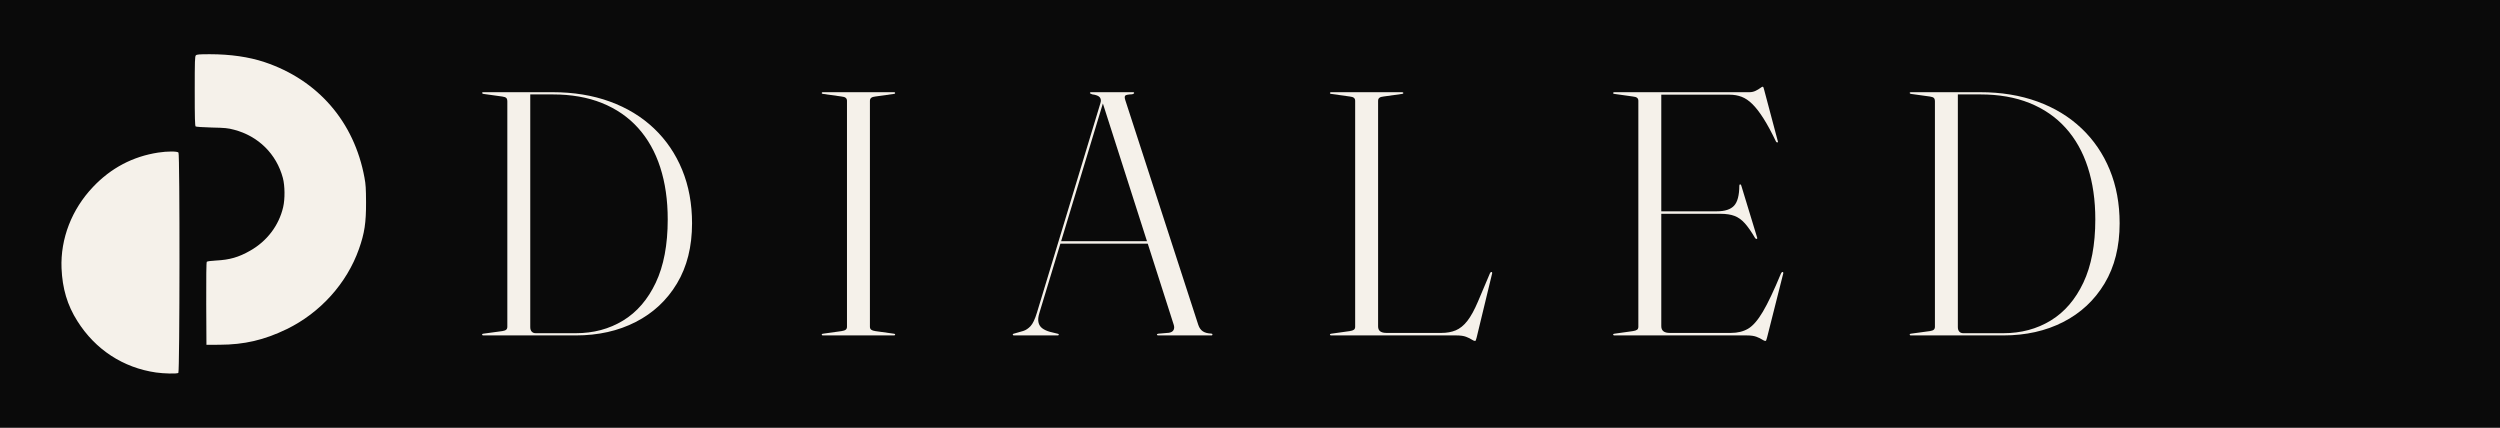
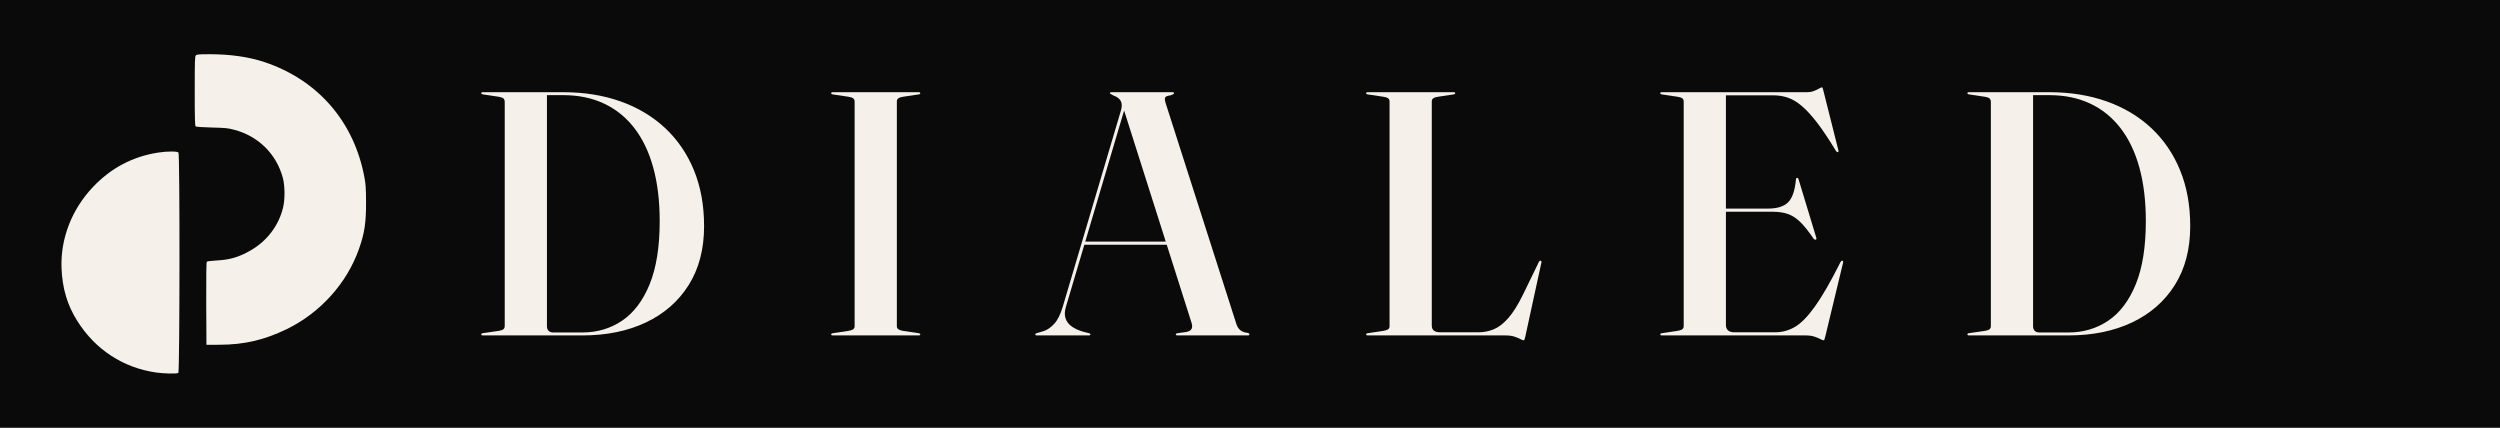
<svg xmlns="http://www.w3.org/2000/svg" viewBox="-54.88 -54.88 7055.86 1207.36" role="img" aria-label="Dialed Partners lockup">
  <rect x="-54.88" y="-54.88" width="7055.86" height="1207.36" fill="#0A0A0A" />
  <g fill="#F5F1EA" transform="translate(0 0) scale(2.00292) translate(0 548.0) scale(0.1 -0.1)">
    <path d="M2486 4974 c-14 -14 -16 -73 -16 -503 0 -379 3 -491 13 -499 6 -5 108 -12 227 -15 188 -4 228 -8 314 -31 342 -89 598 -342 688 -680 29 -109 31 -296 4 -411 -60 -258 -227 -479 -466 -614 -161 -92 -288 -128 -478 -138 -76 -4 -126 -11 -132 -18 -7 -8 -9 -214 -8 -591 l3 -579 185 1 c349 1 630 67 946 220 473 230 847 645 1018 1129 79 224 101 369 100 660 -1 189 -4 251 -22 345 -144 787 -655 1377 -1409 1629 -219 73 -482 111 -770 111 -152 0 -184 -3 -197 -16z M1955 3604 c-357 -55 -665 -217 -917 -483 -301 -316 -461 -729 -445 -1146 12 -287 81 -521 223 -745 253 -402 645 -658 1109 -725 111 -16 292 -20 314 -6 20 13 22 3081 2 3105 -17 20 -155 20 -286 0z" />
  </g>
  <g fill="#F5F1EA" transform="translate(1269.1 891.8) scale(1.0 -1.0)">
-     <path d="M36.678 2.354Q36.678 4.707 40.012 4.903L94.047 12.259Q101.697 13.435 104.786 16.279Q107.875 19.123 107.875 24.419V660.394Q107.875 667.258 104.933 670.152Q101.991 673.045 93.753 674.221L40.11 681.675Q36.678 682.557 36.678 684.224Q36.678 685.401 37.56 685.941Q38.443 686.48 40.11 686.48H235.17Q324.608 686.48 397.081 660.1Q469.554 633.719 521.432 584.587Q573.31 535.454 601.26 467.493Q629.209 399.531 629.209 316.369Q629.209 217.516 586.697 146.661Q544.184 75.807 470.142 37.903Q396.1 0.0 301.071 0.0H40.11Q38.345 0.0 37.511 0.785Q36.678 1.569 36.678 2.354ZM301.071 6.276Q375.995 6.276 434.542 41.924Q493.088 77.572 526.824 148.917Q560.559 220.262 560.559 327.353Q560.559 409.044 539.425 474.358Q518.292 539.671 476.809 585.665Q435.326 631.66 374.818 655.932Q314.31 680.204 235.954 680.204H172.603V23.34Q172.603 15.299 176.672 10.788Q180.742 6.276 187.901 6.276Z" />
-     <path d="M1131.223 24.517Q1131.223 18.826 1134.949 16.082Q1138.676 13.337 1146.718 12.161L1198.498 4.903Q1202.42 4.609 1202.42 2.531Q1202.42 1.446 1201.572 0.723Q1200.724 0.0 1198.89 0.0H998.828Q996.995 0.0 996.146 0.723Q995.298 1.446 995.298 2.531Q995.298 4.609 999.221 4.903L1051 12.161Q1059.14 13.337 1062.818 16.082Q1066.495 18.826 1066.495 24.517V661.963Q1066.495 667.654 1062.818 670.595Q1059.14 673.535 1051 674.319L999.221 681.576Q995.298 681.725 995.298 684.126Q995.298 685.205 996.146 685.843Q996.995 686.48 998.828 686.48H1198.89Q1200.724 686.48 1201.572 685.843Q1202.42 685.205 1202.42 684.126Q1202.42 681.725 1198.498 681.576L1146.718 674.319Q1138.676 673.535 1134.949 670.595Q1131.223 667.654 1131.223 661.963Z" />
-     <path d="M1666.479 265.962H1929.499L1930.675 258.901H1664.322ZM1664.224 2.354Q1664.224 1.667 1663.587 0.834Q1662.95 0.0 1661.675 0.0H1536.93Q1536.048 0.0 1535.214 0.834Q1534.381 1.667 1534.381 2.354Q1534.381 3.629 1535.361 4.217Q1536.342 4.805 1537.127 4.903L1564.193 12.651Q1574.981 16.083 1584.543 26.185Q1594.105 36.286 1602.539 63.941L1781.611 654.999Q1785.142 665.297 1780.189 671.769Q1775.237 678.242 1758.467 680.4Q1755.329 681.675 1753.76 682.508Q1752.191 683.342 1752.191 684.126Q1752.191 685.401 1753.073 685.941Q1753.956 686.48 1755.721 686.48H1874.19Q1875.563 686.48 1876.25 685.941Q1876.936 685.401 1876.936 684.126Q1876.936 683.342 1875.661 682.361Q1874.386 681.38 1871.444 680.596Q1854.478 680.007 1851.683 676.624Q1848.889 673.24 1852.223 663.335L2057.97 29.813Q2062.187 17.162 2071.063 11.425Q2079.938 5.688 2094.844 5.198Q2096.511 4.903 2097.247 4.266Q2097.982 3.629 2097.982 2.354Q2097.982 1.667 2097.296 0.834Q2096.609 0.0 2095.236 0.0H1944.013Q1943.032 0.0 1942.149 0.834Q1941.267 1.667 1941.267 2.354Q1941.267 3.629 1942.591 4.119Q1943.915 4.609 1945.189 4.903L1975.198 7.453Q1985.103 9.121 1988.34 15.544Q1991.576 21.968 1988.339 31.186L1786.122 662.747L1793.968 671.965L1609.502 63.353Q1604.598 47.564 1606.952 36.923Q1609.306 26.283 1617.789 20.055Q1626.272 13.828 1639.119 10.199L1660.694 4.903Q1662.557 4.707 1663.391 4.119Q1664.224 3.531 1664.224 2.354Z" />
-     <path d="M2632.75 681.576 2580.971 674.319Q2572.929 673.535 2569.202 670.691Q2565.476 667.847 2565.476 661.963V25.498Q2565.476 15.985 2571.458 11.523Q2577.44 7.061 2589.208 7.061H2743.959Q2767.201 7.061 2784.755 14.416Q2802.31 21.771 2817.265 40.846Q2832.221 59.92 2847.422 95.716L2881.06 175.152Q2882.139 176.917 2883.021 178.094Q2883.904 179.271 2885.375 179.074Q2887.042 178.976 2887.385 177.211Q2887.728 175.446 2886.748 172.602L2843.401 -6.865Q2841.93 -12.357 2841.146 -13.926Q2840.361 -15.495 2839.283 -15.495Q2835.36 -15.495 2829.623 -11.621Q2823.886 -7.747 2813.785 -3.874Q2803.684 0.0 2786.326 0.0H2433.081Q2431.316 0.0 2430.433 0.834Q2429.551 1.667 2429.551 2.354Q2429.551 4.609 2433.473 4.903L2485.253 12.161Q2493.393 13.337 2497.071 15.985Q2500.748 18.633 2500.748 24.517V661.963Q2500.748 667.847 2497.071 670.691Q2493.393 673.535 2485.253 674.319L2433.473 681.576Q2429.551 681.871 2429.551 684.126Q2429.551 685.205 2430.433 685.843Q2431.316 686.48 2433.081 686.48H2633.143Q2634.908 686.48 2635.791 685.843Q2636.673 685.205 2636.673 684.126Q2636.673 681.871 2632.75 681.576Z" />
-     <path d="M3346.101 350.301H3521.643Q3555.378 350.301 3570.089 366.041Q3584.799 381.781 3584.996 422.676Q3585.192 424.638 3585.633 425.422Q3586.074 426.207 3586.761 426.207Q3589.605 426.991 3591.076 421.107L3635.011 276.946Q3635.992 274.788 3635.452 273.611Q3634.913 272.434 3633.834 272.238Q3633.148 272.14 3632.216 272.68Q3631.284 273.219 3629.911 274.2Q3613.926 301.463 3600.588 316.369Q3587.251 331.276 3571.462 337.258Q3555.673 343.24 3532.43 343.24H3346.101ZM3228.809 684.126Q3228.809 685.205 3229.692 685.843Q3230.575 686.48 3232.34 686.48H3613.436Q3622.948 686.48 3630.892 690.354Q3638.835 694.227 3643.984 698.101Q3649.133 701.975 3650.702 701.975Q3651.781 701.975 3652.565 700.945Q3653.35 699.915 3654.821 694.129L3693.46 548.791Q3694.441 546.731 3693.901 545.8Q3693.362 544.868 3692.283 544.672Q3691.597 544.574 3690.714 544.917Q3689.831 545.26 3688.556 547.025Q3669.531 586.645 3653.251 612.291Q3636.971 637.936 3621.967 652.793Q3606.962 667.651 3591.369 673.535Q3575.776 679.419 3557.731 679.419H3364.735V26.086Q3364.735 16.574 3370.717 11.817Q3376.699 7.061 3388.467 7.061H3561.262Q3589.407 7.061 3609.659 18.878Q3629.91 30.696 3651.289 66.687Q3672.669 102.679 3702.678 175.152Q3703.953 176.917 3704.836 178.094Q3705.718 179.271 3707.189 179.074Q3708.66 178.976 3709.004 177.211Q3709.347 175.446 3708.366 172.602L3663.058 -6.865Q3661.587 -12.258 3660.803 -13.877Q3660.018 -15.495 3658.939 -15.495Q3655.017 -15.495 3649.28 -11.621Q3643.543 -7.747 3633.442 -3.874Q3623.341 0.0 3605.982 0.0H3232.34Q3230.575 0.0 3229.692 0.834Q3228.809 1.667 3228.809 2.354Q3228.809 4.609 3232.732 4.903L3284.512 12.161Q3292.652 13.337 3296.329 15.985Q3300.007 18.633 3300.007 24.517V661.963Q3300.007 667.847 3296.329 670.691Q3292.652 673.535 3284.512 674.319L3232.732 681.576Q3228.809 681.871 3228.809 684.126Z" />
-     <path d="M4065.825 2.354Q4065.825 4.707 4069.159 4.903L4123.195 12.259Q4130.844 13.435 4133.933 16.279Q4137.022 19.123 4137.022 24.419V660.394Q4137.022 667.258 4134.08 670.152Q4131.138 673.045 4122.9 674.221L4069.257 681.675Q4065.825 682.557 4065.825 684.224Q4065.825 685.401 4066.707 685.941Q4067.59 686.48 4069.257 686.48H4264.317Q4353.755 686.48 4426.228 660.1Q4498.701 633.719 4550.579 584.587Q4602.457 535.454 4630.407 467.493Q4658.356 399.531 4658.356 316.369Q4658.356 217.516 4615.844 146.661Q4573.331 75.807 4499.289 37.903Q4425.247 0.0 4330.218 0.0H4069.257Q4067.492 0.0 4066.658 0.785Q4065.825 1.569 4065.825 2.354ZM4330.218 6.276Q4405.142 6.276 4463.689 41.924Q4522.235 77.572 4555.971 148.917Q4589.706 220.262 4589.706 327.353Q4589.706 409.044 4568.572 474.358Q4547.439 539.671 4505.956 585.665Q4464.473 631.66 4403.965 655.932Q4343.458 680.204 4265.101 680.204H4201.75V23.34Q4201.75 15.299 4205.82 10.788Q4209.889 6.276 4217.049 6.276Z" />
+     <path d="M34.324 2.942Q34.324 5.884 38.982 6.374L84.339 12.994Q93.165 14.465 96.843 17.53Q100.52 20.594 100.52 26.479V658.776Q100.52 665.64 96.843 668.828Q93.165 672.015 84.339 673.486L38.492 680.351Q34.324 681.086 34.324 683.783Q34.324 685.254 35.427 685.867Q36.531 686.48 38.492 686.48H265.03Q354.028 686.48 427.089 660.614Q500.15 634.749 552.984 585.469Q605.819 536.19 634.504 466.316Q663.189 396.442 663.189 308.426Q663.189 211.338 619.793 142.322Q576.398 73.306 499.046 36.653Q421.695 0.0 319.458 0.0H38.492Q36.285 0.0 35.305 0.858Q34.324 1.716 34.324 2.942ZM319.458 8.336Q382.467 8.336 431.747 41.557Q481.026 74.777 509.466 144.283Q537.906 213.789 537.906 322.646Q537.906 407.72 519.641 473.916Q501.376 540.113 466.071 585.592Q430.766 631.071 380.261 654.608Q329.756 678.144 265.521 678.144H219.674V25.988Q219.674 17.652 224.332 12.994Q228.99 8.336 237.326 8.336Z" />
+     <path d="M1207.224 25.988Q1207.224 20.297 1211.76 17.258Q1216.295 14.22 1225.367 12.749L1268.027 6.374Q1273.42 5.639 1273.42 3.119Q1273.42 1.74 1272.351 0.87Q1271.282 0.0 1269.007 0.0H1026.288Q1024.013 0.0 1022.944 0.87Q1021.874 1.74 1021.874 3.119Q1021.874 5.639 1027.268 6.374L1069.928 12.749Q1079.245 14.22 1083.658 17.258Q1088.071 20.297 1088.071 25.988V660.492Q1088.071 666.183 1083.658 669.344Q1079.245 672.505 1069.928 673.731L1027.268 680.106Q1021.874 680.695 1021.874 683.538Q1021.874 684.764 1022.944 685.622Q1024.013 686.48 1026.288 686.48H1269.007Q1271.282 686.48 1272.351 685.622Q1273.42 684.764 1273.42 683.538Q1273.42 680.695 1268.027 680.106L1225.367 673.731Q1216.295 672.505 1211.76 669.344Q1207.224 666.183 1207.224 660.492Z" />
+     <path d="M1734.097 264.785H1987.114L1988.585 255.959H1731.646ZM1753.466 2.942Q1753.466 1.961 1752.608 0.981Q1751.75 0.0 1750.034 0.0H1601.46Q1599.989 0.0 1599.008 0.981Q1598.027 1.961 1598.027 2.942Q1598.027 4.658 1599.376 5.394Q1600.724 6.129 1601.95 6.374L1622.544 12.504Q1637.01 17.407 1651.352 32.73Q1665.695 48.054 1675.747 81.887L1839.521 634.258Q1844.67 651.175 1839.276 661.472Q1833.882 671.77 1818.436 677.163Q1813.533 680.351 1811.081 681.331Q1808.63 682.312 1808.63 683.538Q1808.63 685.254 1809.733 685.867Q1810.836 686.48 1813.043 686.48H1985.643Q1987.605 686.48 1988.585 685.867Q1989.566 685.254 1989.566 683.538Q1989.566 682.312 1987.482 680.964Q1985.398 679.615 1980.25 677.654Q1967.255 676.183 1964.681 671.77Q1962.107 667.357 1966.03 655.098L2165.599 31.872Q2169.522 20.104 2177.367 14.22Q2185.213 8.336 2197.471 7.11Q2200.168 6.374 2201.272 5.516Q2202.375 4.658 2202.375 2.942Q2202.375 1.961 2201.394 0.981Q2200.414 0.0 2198.452 0.0H1998.392Q1996.676 0.0 1995.573 0.981Q1994.47 1.961 1994.47 2.942Q1994.47 4.658 1995.941 5.149Q1997.412 5.639 1999.863 6.374L2024.871 9.807Q2036.394 12.504 2039.336 19.001Q2042.278 25.498 2038.6 36.776L1846.386 641.859L1857.174 663.434L1684.328 80.416Q1678.689 61.538 1683.47 47.808Q1688.25 34.079 1700.999 25.13Q1713.748 16.181 1731.891 10.788L1749.053 6.374Q1751.505 5.884 1752.485 5.149Q1753.466 4.413 1753.466 2.942Z" />
+     <path d="M2777.792 680.106 2735.132 673.731Q2726.061 672.505 2721.525 669.441Q2716.99 666.376 2716.99 660.492V28.44Q2716.99 17.898 2723.119 13.362Q2729.248 8.826 2741.016 8.826H2848.402Q2871.938 8.826 2892.655 17.652Q2913.372 26.479 2933.476 49.525Q2953.58 72.571 2974.665 115.721L3019.041 206.925Q3020.267 209.131 3021.37 210.234Q3022.473 211.338 3023.944 210.847Q3025.906 210.602 3026.396 208.763Q3026.886 206.925 3025.906 203.492L2980.794 -3.923Q2979.323 -10.297 2978.465 -12.013Q2977.607 -13.73 2976.381 -13.73Q2973.194 -13.73 2966.942 -10.297Q2960.69 -6.865 2950.515 -3.432Q2940.341 0.0 2924.895 0.0H2536.053Q2533.847 0.0 2532.743 0.981Q2531.64 1.961 2531.64 2.942Q2531.64 5.639 2537.034 6.374L2579.694 12.749Q2589.01 14.22 2593.423 17.162Q2597.836 20.104 2597.836 25.988V660.492Q2597.836 666.376 2593.423 669.441Q2589.01 672.505 2579.694 673.731L2537.034 680.106Q2531.64 680.841 2531.64 683.538Q2531.64 684.764 2532.743 685.622Q2533.847 686.48 2536.053 686.48H2778.773Q2780.979 686.48 2782.083 685.622Q2783.186 684.764 2783.186 683.538Q2783.186 680.841 2777.792 680.106Z" />
+     <path d="M3524.094 357.95H3665.803Q3704.54 357.95 3722.56 375.603Q3740.58 393.255 3744.748 440.328Q3745.239 443.025 3745.974 443.883Q3746.71 444.741 3747.69 444.741Q3751.123 445.231 3752.594 439.347L3802.118 276.063Q3803.099 273.611 3802.486 272.14Q3801.873 270.669 3800.647 270.179Q3799.667 269.934 3798.441 270.179Q3797.215 270.424 3795.254 272.14Q3774.414 302.787 3757.62 319.458Q3740.826 336.13 3722.315 342.627Q3703.805 349.124 3678.062 349.124H3524.094ZM3361.791 683.538Q3361.791 684.764 3362.894 685.622Q3363.997 686.48 3366.204 686.48H3776.13Q3786.673 686.48 3795.499 689.912Q3804.325 693.345 3810.209 696.777Q3816.093 700.21 3817.809 700.21Q3819.035 700.21 3819.893 698.739Q3820.751 697.268 3822.222 690.893L3864.392 523.196Q3865.373 520.254 3864.76 519.028Q3864.147 517.802 3862.921 517.312Q3861.94 517.067 3860.837 517.557Q3859.734 518.047 3858.017 520.254Q3828.842 568.553 3805.428 599.199Q3782.014 629.845 3761.788 647.13Q3741.561 664.415 3722.07 671.034Q3702.579 677.654 3681.004 677.654H3547.14V29.911Q3547.14 19.369 3553.269 14.097Q3559.399 8.826 3571.167 8.826H3686.152Q3715.328 8.826 3741.316 23.659Q3767.304 38.492 3797.95 81.029Q3828.597 123.566 3870.521 206.925Q3872.237 209.131 3873.341 210.234Q3874.444 211.338 3875.915 210.847Q3877.386 210.602 3877.876 208.763Q3878.367 206.925 3877.386 203.492L3827.371 -3.923Q3825.9 -10.052 3825.042 -11.891Q3824.184 -13.73 3822.958 -13.73Q3819.771 -13.73 3813.519 -10.297Q3807.267 -6.865 3797.092 -3.432Q3786.918 0.0 3771.472 0.0H3366.204Q3363.997 0.0 3362.894 0.981Q3361.791 1.961 3361.791 2.942Q3361.791 5.639 3367.184 6.374L3409.844 12.749Q3419.161 14.22 3423.574 17.162Q3427.987 20.104 3427.987 25.988V660.492Q3427.987 666.376 3423.574 669.441Q3419.161 672.505 3409.844 673.731L3367.184 680.106Q3361.791 680.841 3361.791 683.538Z" />
+     <path d="M4228.717 2.942Q4228.717 5.884 4233.375 6.374L4278.732 12.994Q4287.558 14.465 4291.235 17.53Q4294.913 20.594 4294.913 26.479V658.776Q4294.913 665.64 4291.235 668.828Q4287.558 672.015 4278.732 673.486L4232.885 680.351Q4228.717 681.086 4228.717 683.783Q4228.717 685.254 4229.82 685.867Q4230.923 686.48 4232.885 686.48H4459.423Q4548.42 686.48 4621.481 660.614Q4694.542 634.749 4747.377 585.469Q4800.211 536.19 4828.896 466.316Q4857.581 396.442 4857.581 308.426Q4857.581 211.338 4814.186 142.322Q4770.791 73.306 4693.439 36.653Q4616.088 0.0 4513.851 0.0H4232.885Q4230.678 0.0 4229.697 0.858Q4228.717 1.716 4228.717 2.942ZM4513.851 8.336Q4576.86 8.336 4626.14 41.557Q4675.419 74.777 4703.859 144.283Q4732.299 213.789 4732.299 322.646Q4732.299 407.72 4714.034 473.916Q4695.768 540.113 4660.464 585.592Q4625.159 631.071 4574.654 654.608Q4524.148 678.144 4459.913 678.144H4414.066V25.988Q4414.066 17.652 4418.725 12.994Q4423.383 8.336 4431.719 8.336Z" />
  </g>
</svg>
